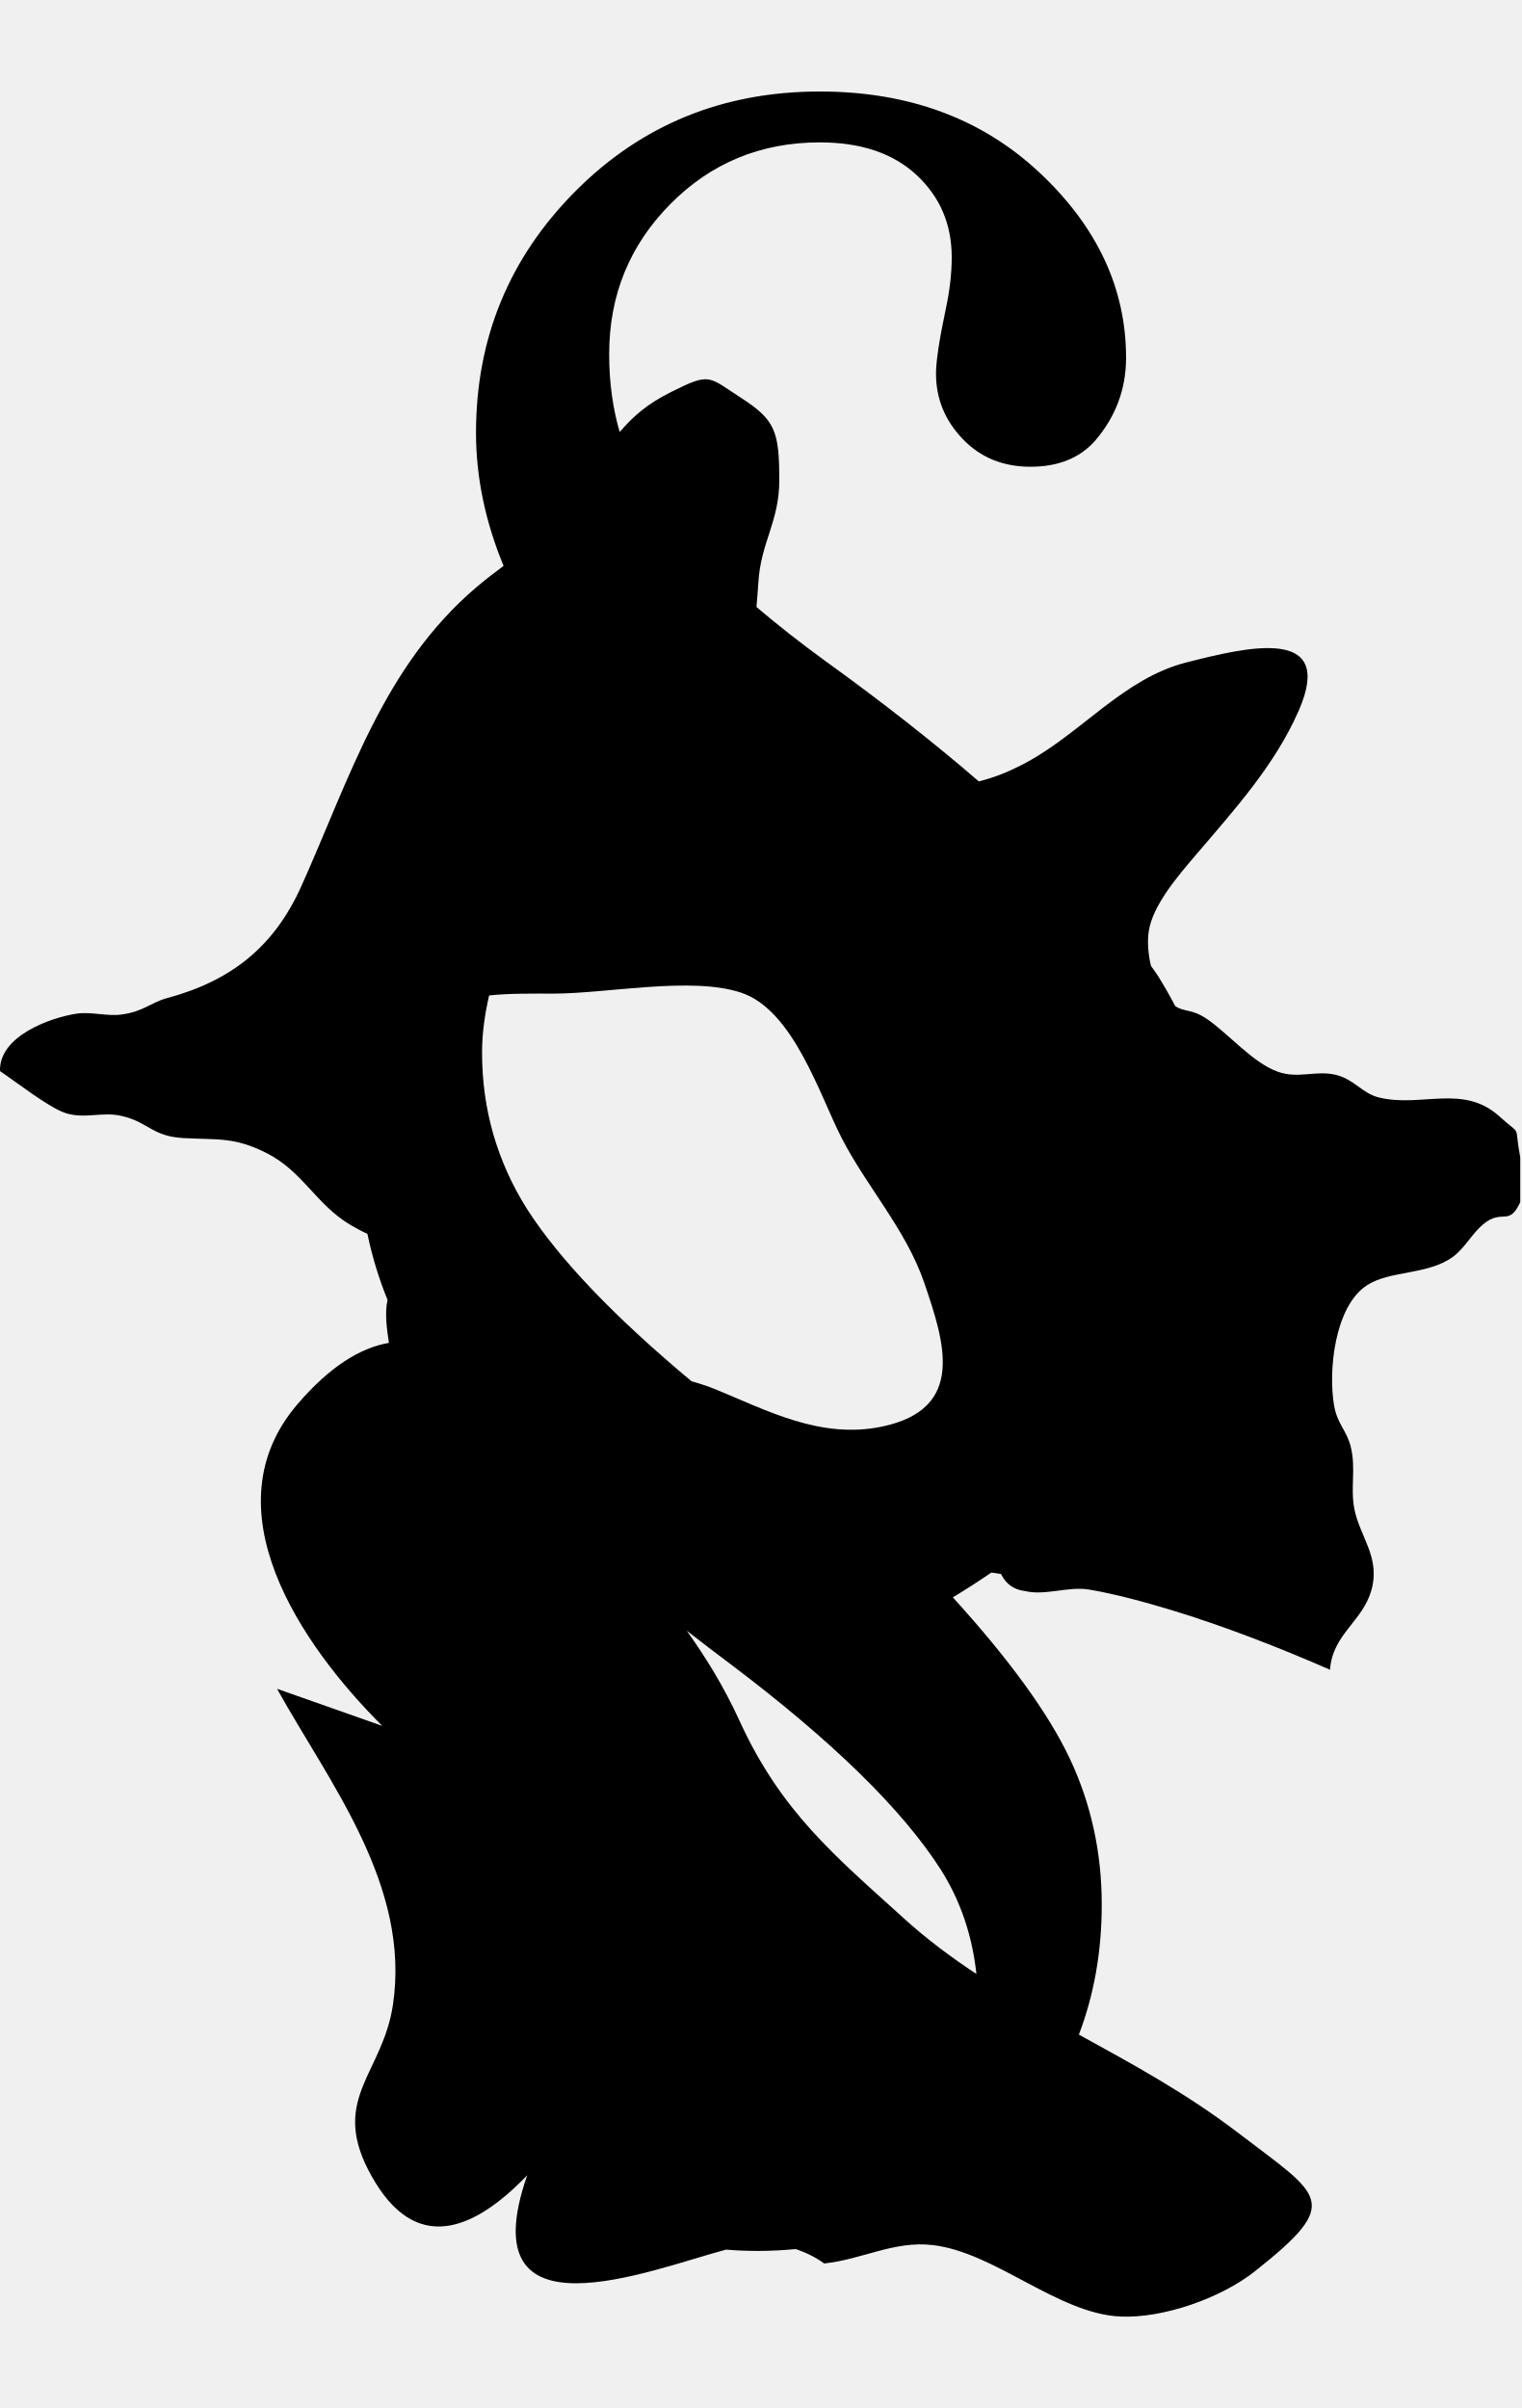
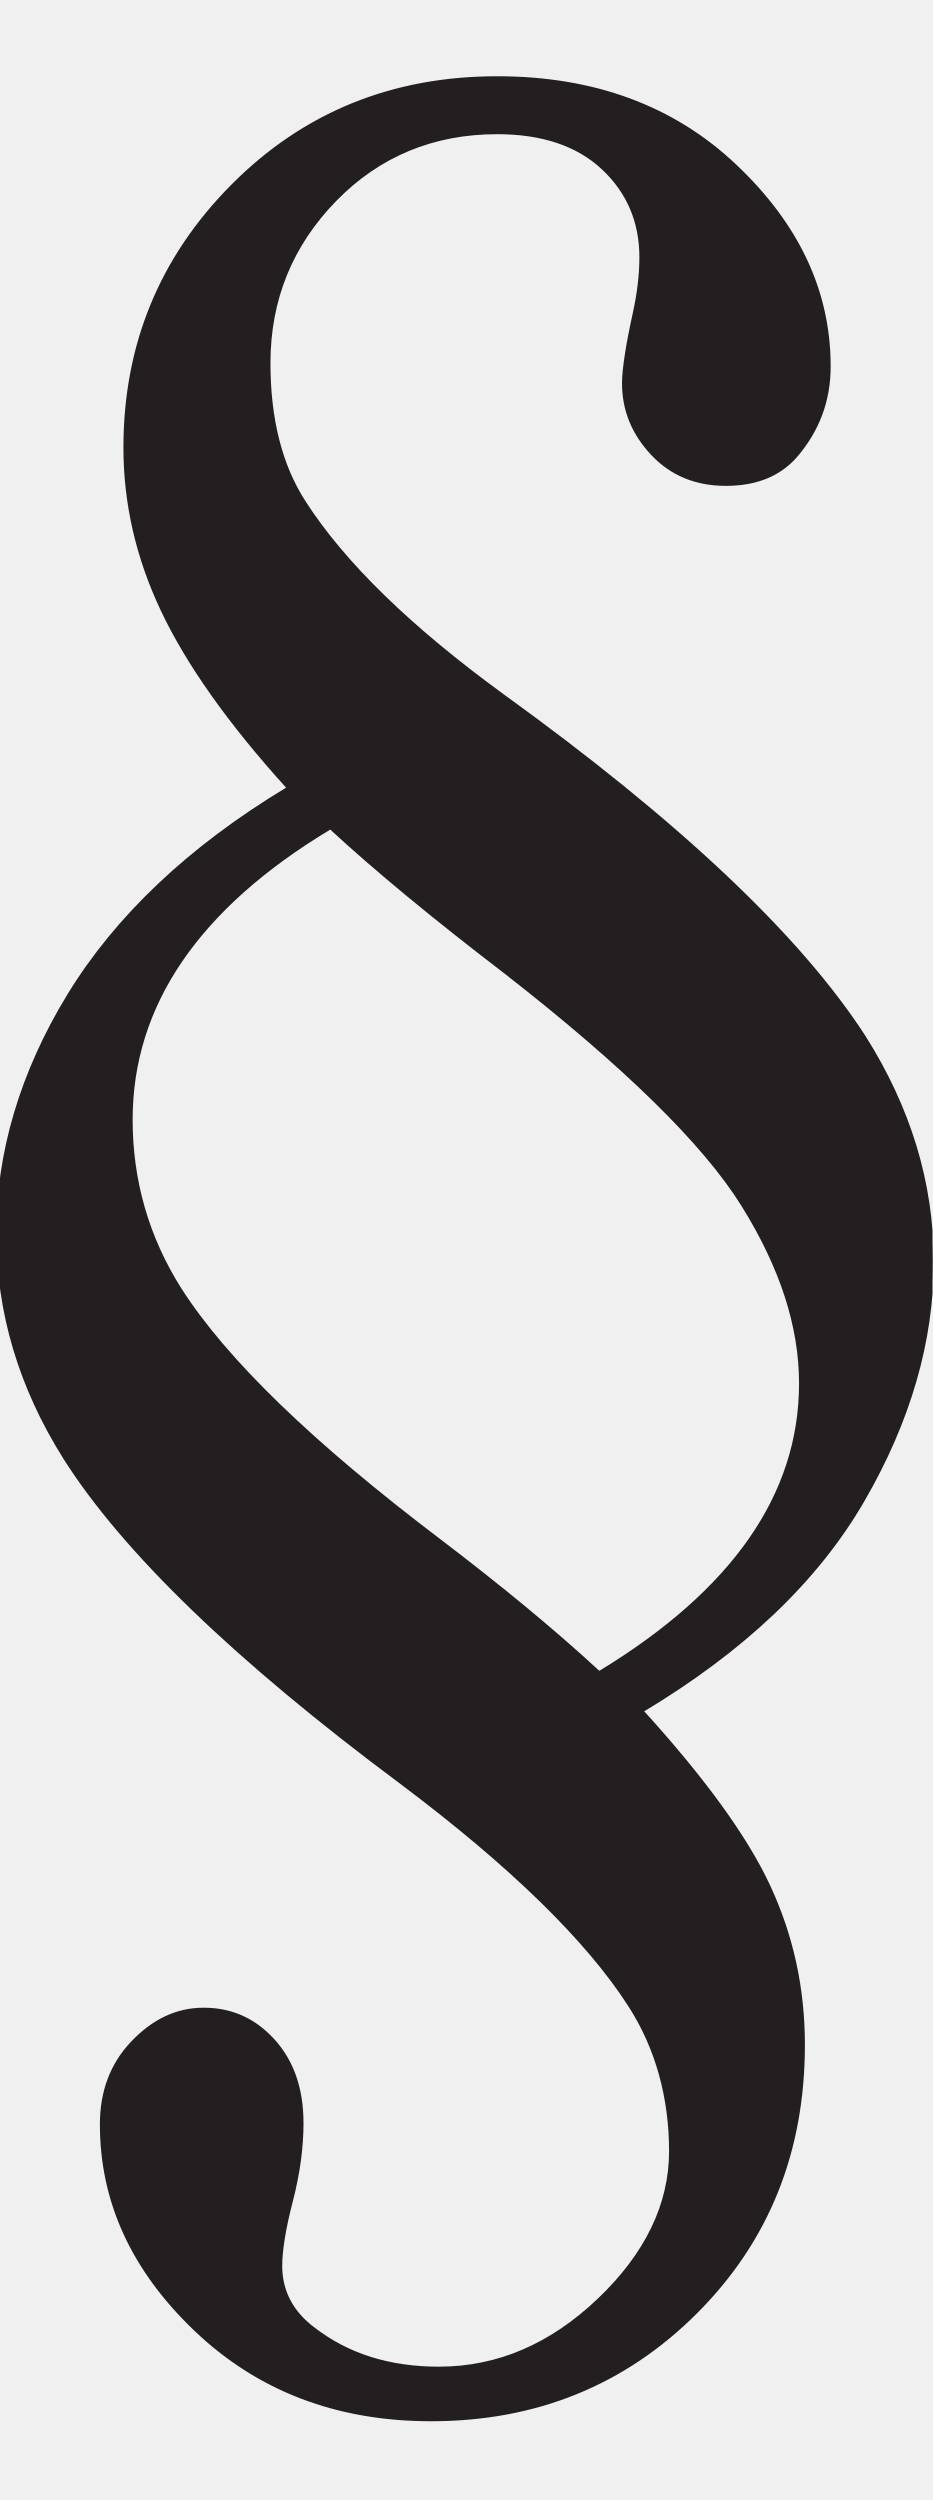
- <svg xmlns="http://www.w3.org/2000/svg" viewBox="0 0 632 1000">
+ <svg xmlns="http://www.w3.org/2000/svg" width="373" height="1000" fill="none">
  <g clip-path="url(#a)">
-     <path d="M631.27 480.65c-2.79-14.78 1.1-8.18-8.55-16.94-15.08-13.74-32.34-3.66-50.08-7.93-7.05-1.69-10.34-7.67-18.12-9.45-8.45-1.93-15.43 1.83-24.09-1.32-10.48-3.83-20.45-15.93-29.44-21.96-6.21-4.17-9.03-2.63-12.97-5.23-2.28-4.31-4.69-8.6-7.38-12.85-.82-1.27-1.85-2.59-2.71-3.86-1.17-4.87-1.54-9.96-.95-14.15 1.54-10.81 11.81-22.81 19.62-31.96 16.33-19.12 32.78-37.32 42.65-59.81 15.63-35.56-21.6-26.46-46.68-20.07-25.89 6.59-43.25 28.98-66.23 41.44-7.32 3.97-13.65 6.4-19.9 7.94-18.66-16.11-39.92-32.83-64.03-50.22-10.33-7.5-19.69-14.9-28.29-22.2.32-3.84.62-7.36.8-10.33 1-16.58 8.72-25.16 8.68-42.49-.04-20.16-1.66-24.88-15.97-34.09-13.65-8.79-12.47-10.65-29.02-2.35-9.86 4.95-15.61 9.96-21.29 16.6-2.81-9.67-4.37-20.36-4.37-32.32 0-24.46 8.46-45.24 25.38-62.33 16.91-17.09 37.61-25.64 62.08-25.64 17.09 0 30.48 4.52 40.21 13.57 9.72 9.05 14.58 20.44 14.58 34.18 0 6.71-.84 13.91-2.51 21.61-2.69 12.74-4.02 21.61-4.02 26.64 0 10.39 3.69 19.44 11.06 27.14 7.36 7.71 16.75 11.56 28.15 11.56s20.27-3.52 26.64-10.56c8.71-10.05 13.07-21.61 13.07-34.68 0-28.82-11.99-54.45-35.94-76.91C407.69 49.24 377.28 38 340.42 38c-40.21 0-74.07 13.82-101.54 41.47-27.48 27.65-41.22 61.07-41.22 100.28 0 18.69 3.96 37.11 11.45 55.26-3.49 2.61-7.21 5.38-11.39 8.94-38.7 33-52.47 79.31-72.56 124-11.22 24.98-28.85 39.29-55.69 46.52-7.02 1.89-9.74 5.61-19.13 6.86-5.95.8-12.6-1.28-18.53-.38C20.94 422.62-.45 430.21 0 444.81c6.55 4.39 20.29 15.14 27.05 17.37 8.18 2.69 15.27-.67 23.52 1.26 11.18 2.6 12.54 8.45 25.56 9.18 13.98.79 21.02-.58 34.36 6.12 15.34 7.71 20.57 21.3 34.96 29.91 1.87 1.12 4.37 2.49 7.12 3.75 1.94 9.3 4.69 18.44 8.35 27.41-1.2 5.56-.34 11.72.57 17.86-11.98 2.07-24.55 9.88-37.87 25.36-37.27 43.32 1.1 99.78 35.1 133.69l-43.68-15.39c21.78 39.19 55.56 81.67 48.12 131.28-4.21 28.1-25.37 38.61-10.44 68.11 17.36 34.17 41.15 28.68 66.2 2.63-24.4 70.1 51.13 39.22 82.54 30.88q6.51.54 13.29.54c5.36 0 10.59-.29 15.72-.77 4.03 1.39 7.98 3.23 11.77 5.98 15.91-1.7 28.99-9.51 45.07-7.64 26 3.04 51.9 28.52 78 29.68 17.67.76 41.55-7.51 55.94-18.92 36.51-28.98 27.53-30.86-7.16-57.39-21.43-16.37-43.93-28.58-66.09-40.77 6.26-16.46 9.49-34.4 9.49-53.92 0-21.79-4.45-42.06-13.32-60.82-8.88-18.77-25.06-41.04-48.51-66.85 5.58-3.35 10.87-6.8 16.01-10.3 1.32.24 2.68.34 4 .61q3.03 6.255 9.99 7.08c8.22 2 18.06-2.03 26.44-.65 10.92 1.83 23.52 5.28 34.2 8.51 21.49 6.51 44.97 15.59 65.97 24.82 1.07-14.8 13.48-19.93 17.19-33.03 3.86-13.68-4.8-22.1-7.08-33.81-1.72-8.82.79-16.78-1.53-25.91-1.72-6.75-5.48-9.16-6.85-16.84-2.52-14.15.06-41.39 13.75-50.17 9.62-6.16 25.49-4.13 35.79-11.9 4.88-3.69 7.63-9.39 12.31-13.31 8.31-6.96 10.74 1.67 15.84-10.15.56-1.27-.09-15.66-.46-17.65zm-344.08 93c-32.08-26.78-54.97-50.69-68.42-71.67-12.4-19.77-18.6-41.38-18.6-64.84 0-8.18 1.17-16.04 2.93-23.75 8.35-.9 17.56-.75 26.77-.76 22.36-.01 57.25-7.26 77.86-.4 21.73 7.22 32.57 42.44 41.68 60.19 10.39 20.3 26.71 38.1 34.26 59.99 8.59 24.99 17.59 52.59-17.24 59.99-25.65 5.46-48.14-6.78-69.3-15.43-3.24-1.33-6.57-2.39-9.93-3.34zm118.26 246.11c-10.38-6.88-20.48-14.33-30.04-23.02-28.7-26.05-51.04-44.25-68.42-82.31-6.43-14.07-13.88-26.06-21.81-37.23 5.86 4.55 11.77 9.11 18.03 13.78 42.22 31.84 71.38 60.32 87.46 85.45 8.24 13.04 13.08 27.53 14.78 43.33" />
+     <path fill="#231F20" stroke="#231F20" stroke-miterlimit="10" d="M115.077 315.034c-23.53-25.984-40.112-49.504-50.196-70.784s-15.013-43.009-15.013-65.185q0-61.488 43.024-104.833C121.575 45.336 156.981 31 198.885 31c38.543 0 70.363 11.648 95.237 35.168s37.646 50.177 37.646 80.417c0 13.664-4.482 25.76-13.669 36.288-6.723 7.392-15.91 10.976-27.787 10.976s-21.736-4.032-29.355-12.096-11.653-17.472-11.653-28.448c0-5.152 1.345-14.56 4.258-27.776 1.793-8.064 2.689-15.68 2.689-22.624 0-14.336-5.154-26.209-15.238-35.617s-24.201-14.112-42.128-14.112c-25.546 0-47.282 8.96-64.761 26.88s-26.442 39.649-26.442 65.185c0 22.4 4.706 40.992 14.117 55.552q23.53 36.625 79.327 77.281 105.544 76.273 144.535 136.417C363.812 443.164 373 473.18 373 504.764s-9.188 63.617-27.787 95.649-47.954 59.808-88.29 84.001c24.426 26.88 41.456 50.176 50.644 69.888s13.893 40.768 13.893 63.617c0 42.784-14.341 78.4-43.024 107.073S214.347 968 172.443 968c-37.871 0-69.243-12.096-94.34-36.064-25.098-23.969-37.647-51.297-37.647-82.209 0-12.992 4.033-23.968 12.325-32.704 8.29-8.736 17.703-13.44 28.683-13.44s20.168 4.032 27.786 12.32 11.653 19.264 11.653 33.376c0 9.408-1.345 19.936-4.258 31.136s-4.257 19.936-4.257 25.984c0 10.081 4.481 18.593 13.221 25.089 13.669 10.528 30.251 15.68 49.971 15.68 23.529 0 44.817-9.184 63.865-27.328 19.047-18.145 28.683-38.081 28.683-59.361s-5.378-41.216-16.359-58.24c-16.806-26.209-47.282-56.001-91.427-89.153Q61.52 639.501 25.89 583.389C7.963 554.94-1 524.924-1 493.116s9.412-64.065 28.459-95.201 48.179-58.912 87.618-82.657zm16.806 16.353c-52.884 31.808-79.326 70.784-79.326 116.481 0 24.416 6.498 47.04 19.495 67.648 18.151 28.448 52.66 61.825 103.528 100.353 24.425 18.592 45.938 36.288 64.089 53.088 53.556-32.48 80.447-71.008 80.447-115.585 0-22.848-7.619-46.368-23.081-71.232s-47.058-55.777-95.013-93.185q-43.024-32.928-69.915-57.792z" />
  </g>
  <defs>
    <clipPath id="a">
-       <path d="M0 0h631.27v1000H0z" />
+       <path fill="#fff" d="M0 0h373v1000H0z" />
    </clipPath>
  </defs>
</svg>
